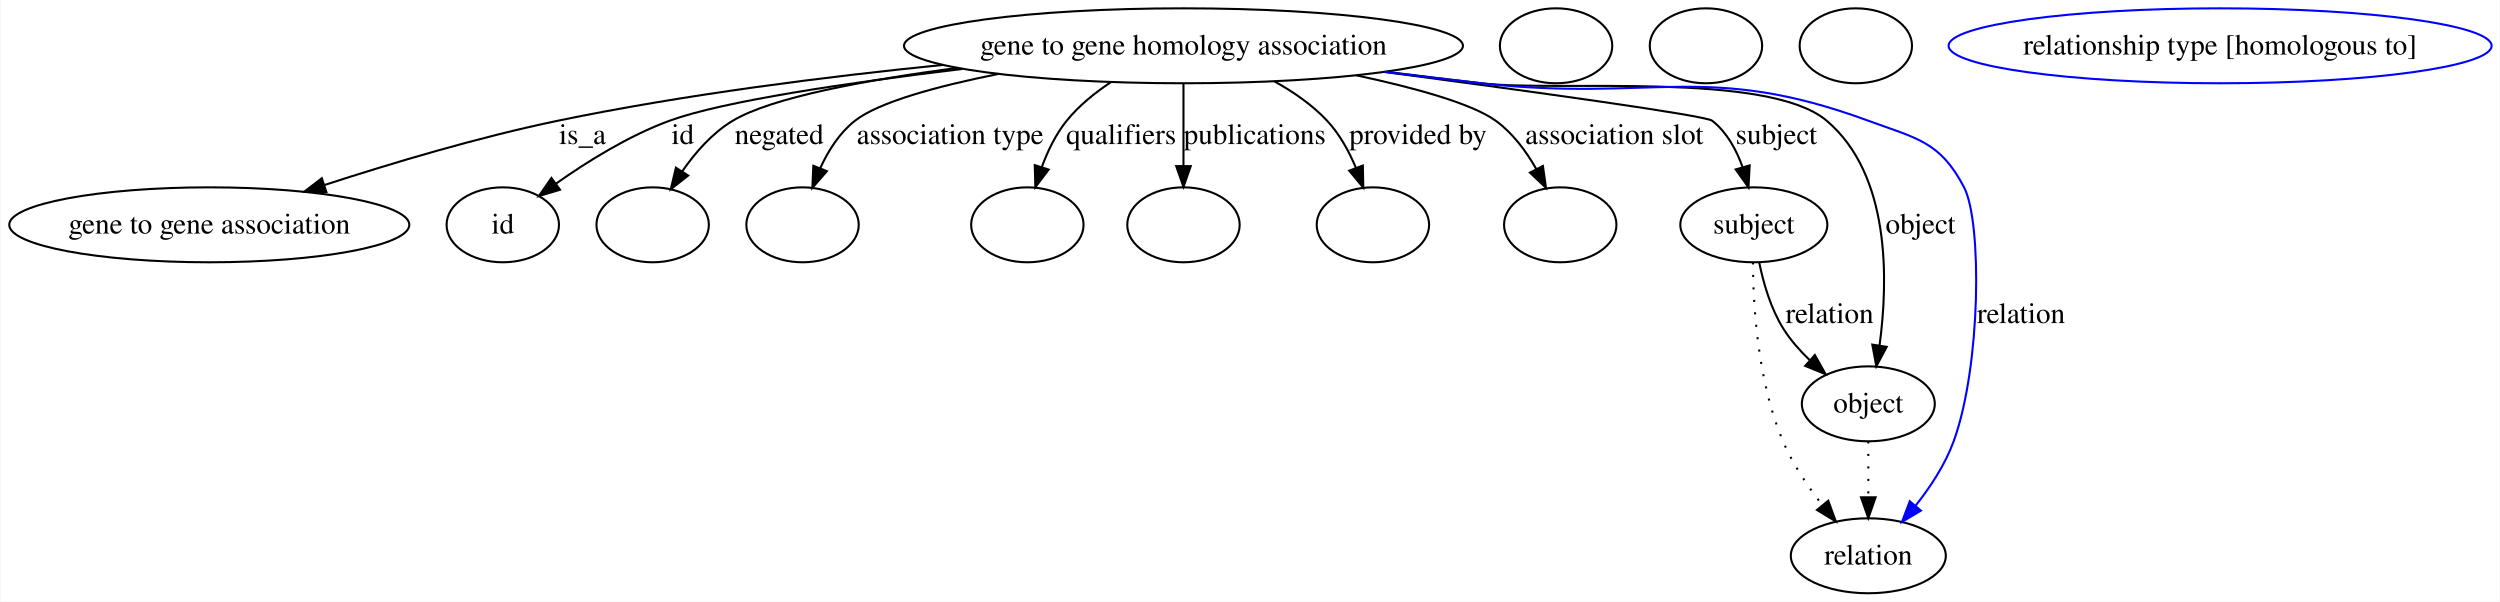
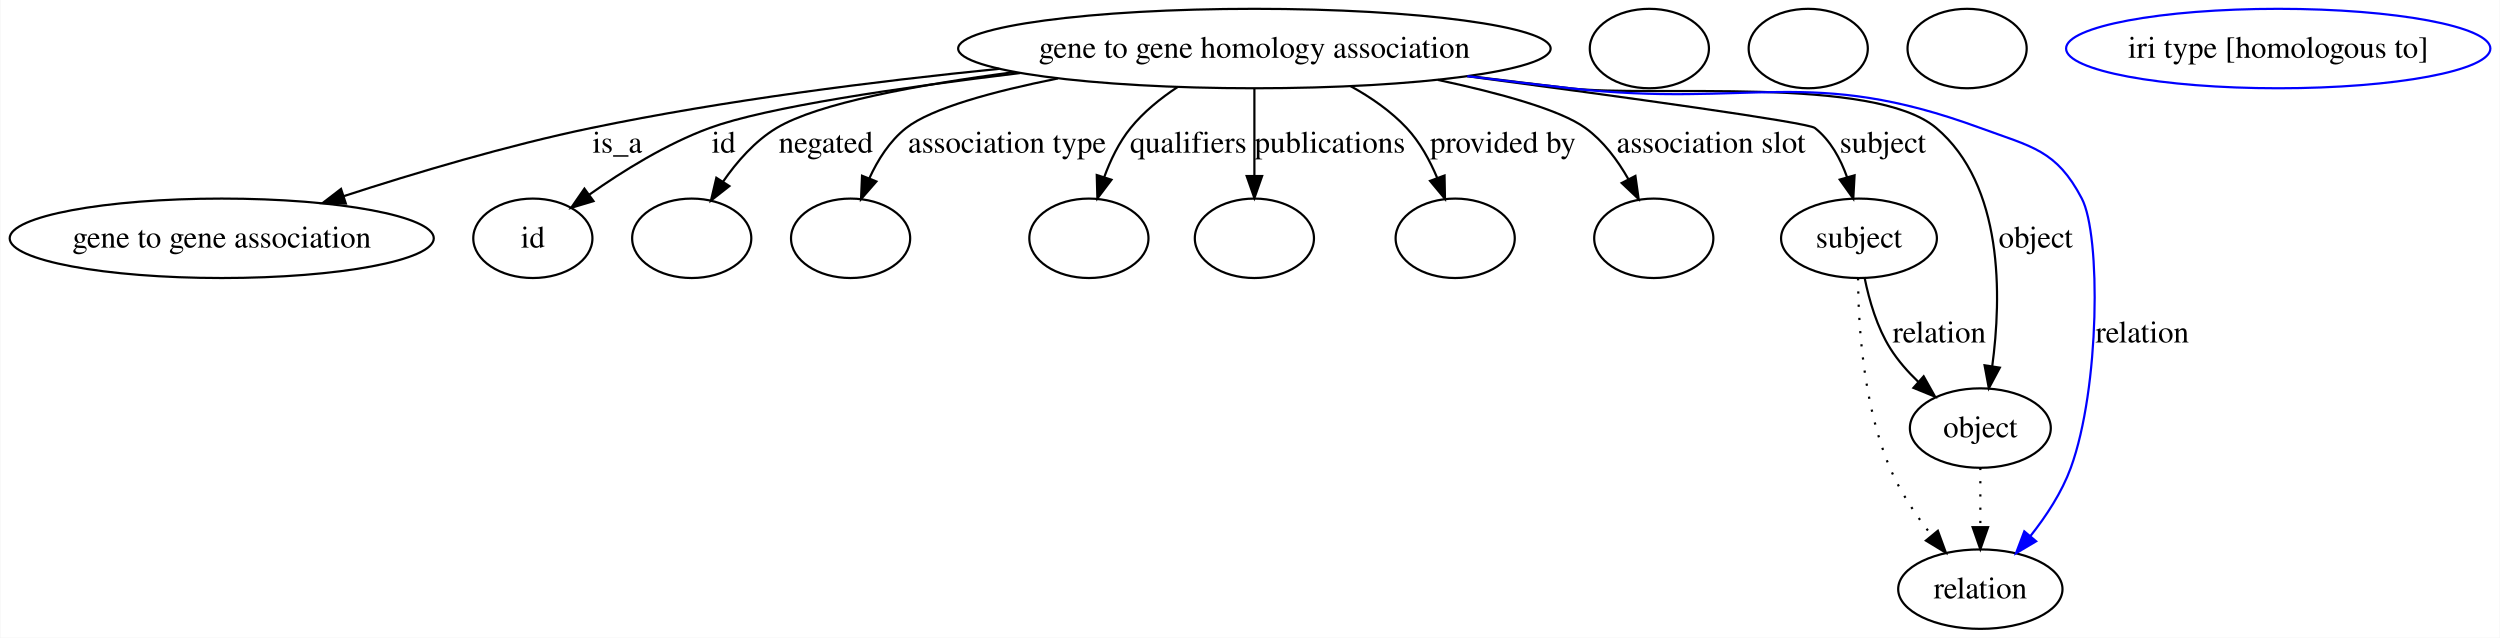
- <svg xmlns="http://www.w3.org/2000/svg" width="1201pt" height="289pt" viewBox="0.00 0.00 1200.52 289.00">
+ <svg xmlns="http://www.w3.org/2000/svg" width="1133pt" height="289pt" viewBox="0.00 0.00 1132.62 289.00">
  <g id="graph0" class="graph" transform="scale(1 1) rotate(0) translate(4 285)">
-     <polygon fill="#ffffff" stroke="transparent" points="-4,4 -4,-285 1196.515,-285 1196.515,4 -4,4" />
+     <polygon fill="#ffffff" stroke="transparent" points="-4,4 -4,-285 1128.622,-285 1128.622,4 -4,4" />
    <g id="node1" class="node">
      <ellipse fill="none" stroke="#000000" cx="564.3" cy="-263" rx="134.255" ry="18" />
      <text text-anchor="middle" x="564.3" y="-258.8" font-family="Times,serif" font-size="14.00" fill="#000000">gene to gene homology association</text>
    </g>
    <g id="node2" class="node">
      <ellipse fill="none" stroke="#000000" cx="96.3" cy="-177" rx="96.101" ry="18" />
      <text text-anchor="middle" x="96.3" y="-172.8" font-family="Times,serif" font-size="14.00" fill="#000000">gene to gene association</text>
    </g>
    <g id="edge1" class="edge">
      <path fill="none" stroke="#000000" d="M448.664,-253.811C392.484,-248.165 324.208,-239.551 263.749,-227 225.79,-219.12 184.006,-206.649 151.673,-196.134" />
      <polygon fill="#000000" stroke="#000000" points="152.549,-192.738 141.957,-192.94 150.364,-199.388 152.549,-192.738" />
      <text text-anchor="middle" x="275.576" y="-215.8" font-family="Times,serif" font-size="14.00" fill="#000000">is_a</text>
    </g>
    <g id="node3" class="node">
      <ellipse fill="none" stroke="#000000" cx="237.3" cy="-177" rx="27" ry="18" />
      <text text-anchor="middle" x="237.3" y="-172.8" font-family="Times,serif" font-size="14.00" fill="#000000">id</text>
    </g>
    <g id="edge2" class="edge">
      <path fill="none" stroke="#000000" d="M458.109,-251.884C403.48,-245.296 343.083,-236.412 317.411,-227 297.852,-219.83 277.974,-207.46 262.911,-196.818" />
      <polygon fill="#000000" stroke="#000000" points="264.784,-193.853 254.638,-190.804 260.669,-199.515 264.784,-193.853" />
      <text text-anchor="middle" x="323.745" y="-215.8" font-family="Times,serif" font-size="14.00" fill="#000000">id</text>
    </g>
    <g id="node5" class="node">
      <ellipse fill="none" stroke="#000000" cx="309.3" cy="-177" rx="27" ry="18" />
    </g>
    <g id="edge3" class="edge">
      <path fill="none" stroke="#000000" d="M455.541,-252.365C411.378,-246.526 366.401,-238.166 347.769,-227 337.944,-221.112 329.727,-211.691 323.443,-202.606" />
      <polygon fill="#000000" stroke="#000000" points="326.357,-200.665 318.022,-194.124 320.459,-204.435 326.357,-200.665" />
      <text text-anchor="middle" x="370.066" y="-215.8" font-family="Times,serif" font-size="14.00" fill="#000000">negated</text>
    </g>
    <g id="node6" class="node">
      <ellipse fill="none" stroke="#000000" cx="381.3" cy="-177" rx="27" ry="18" />
    </g>
    <g id="edge4" class="edge">
      <path fill="none" stroke="#000000" d="M475.208,-249.439C445.928,-243.565 417.941,-235.964 406.49,-227 399.038,-221.167 393.611,-212.538 389.747,-204.085" />
      <polygon fill="#000000" stroke="#000000" points="392.986,-202.758 386.023,-194.773 386.486,-205.358 392.986,-202.758" />
      <text text-anchor="middle" x="452.206" y="-215.8" font-family="Times,serif" font-size="14.00" fill="#000000">association type</text>
    </g>
    <g id="node7" class="node">
      <ellipse fill="none" stroke="#000000" cx="489.3" cy="-177" rx="27" ry="18" />
    </g>
    <g id="edge5" class="edge">
      <path fill="none" stroke="#000000" d="M529.472,-245.551C521.688,-240.408 514.024,-234.194 508.197,-227 502.94,-220.51 499.044,-212.404 496.201,-204.619" />
      <polygon fill="#000000" stroke="#000000" points="499.528,-203.531 493.141,-195.077 492.862,-205.669 499.528,-203.531" />
      <text text-anchor="middle" x="534.352" y="-215.8" font-family="Times,serif" font-size="14.00" fill="#000000">qualifiers</text>
    </g>
    <g id="node8" class="node">
      <ellipse fill="none" stroke="#000000" cx="564.3" cy="-177" rx="27" ry="18" />
    </g>
    <g id="edge6" class="edge">
      <path fill="none" stroke="#000000" d="M564.3,-244.762C564.3,-233.36 564.3,-218.434 564.3,-205.494" />
      <polygon fill="#000000" stroke="#000000" points="567.801,-205.212 564.3,-195.212 560.801,-205.212 567.801,-205.212" />
      <text text-anchor="middle" x="598.518" y="-215.8" font-family="Times,serif" font-size="14.00" fill="#000000">publications</text>
    </g>
    <g id="node9" class="node">
      <ellipse fill="none" stroke="#000000" cx="655.3" cy="-177" rx="27" ry="18" />
    </g>
    <g id="edge7" class="edge">
      <path fill="none" stroke="#000000" d="M607.902,-245.954C617.117,-240.881 626.192,-234.597 633.3,-227 639.289,-220.6 643.821,-212.304 647.168,-204.316" />
      <polygon fill="#000000" stroke="#000000" points="650.475,-205.465 650.68,-194.872 643.914,-203.024 650.475,-205.465" />
      <text text-anchor="middle" x="676.933" y="-215.8" font-family="Times,serif" font-size="14.00" fill="#000000">provided by</text>
    </g>
    <g id="node10" class="node">
      <ellipse fill="none" stroke="#000000" cx="745.3" cy="-177" rx="27" ry="18" />
    </g>
    <g id="edge8" class="edge">
      <path fill="none" stroke="#000000" d="M647.402,-248.795C675.622,-242.77 702.904,-235.234 714.3,-227 722.447,-221.114 728.912,-212.365 733.783,-203.824" />
      <polygon fill="#000000" stroke="#000000" points="736.973,-205.274 738.448,-194.782 730.752,-202.064 736.973,-205.274" />
      <text text-anchor="middle" x="771.268" y="-215.8" font-family="Times,serif" font-size="14.00" fill="#000000">association slot</text>
    </g>
    <g id="node11" class="node">
      <ellipse fill="none" stroke="#000000" cx="838.3" cy="-177" rx="35.313" ry="18" />
      <text text-anchor="middle" x="838.3" y="-172.8" font-family="Times,serif" font-size="14.00" fill="#000000">subject</text>
    </g>
    <g id="edge9" class="edge">
      <path fill="none" stroke="#000000" d="M660.763,-250.448C731.241,-241.1 815.071,-229.535 818.3,-227 825.383,-221.44 829.967,-212.986 832.931,-204.603" />
      <polygon fill="#000000" stroke="#000000" points="836.3,-205.552 835.717,-194.973 829.576,-203.606 836.3,-205.552" />
      <text text-anchor="middle" x="849.128" y="-215.8" font-family="Times,serif" font-size="14.00" fill="#000000">subject</text>
    </g>
    <g id="node13" class="node">
      <ellipse fill="none" stroke="#000000" cx="893.3" cy="-91" rx="31.931" ry="18" />
      <text text-anchor="middle" x="893.3" y="-86.8" font-family="Times,serif" font-size="14.00" fill="#000000">object</text>
    </g>
    <g id="edge10" class="edge">
      <path fill="none" stroke="#000000" d="M661.58,-250.527C676.875,-248.632 692.513,-246.732 707.3,-245 744.154,-240.683 844.976,-250.97 873.3,-227 903.907,-201.099 902.955,-150.619 898.684,-118.977" />
      <polygon fill="#000000" stroke="#000000" points="902.133,-118.38 897.149,-109.031 895.215,-119.448 902.133,-118.38" />
      <text text-anchor="middle" x="918.404" y="-172.8" font-family="Times,serif" font-size="14.00" fill="#000000">object</text>
    </g>
    <g id="node15" class="node">
      <ellipse fill="none" stroke="#000000" cx="893.3" cy="-18" rx="37.233" ry="18" />
      <text text-anchor="middle" x="893.3" y="-13.8" font-family="Times,serif" font-size="14.00" fill="#000000">relation</text>
    </g>
    <g id="edge11" class="edge">
      <path fill="none" stroke="#0000ff" d="M660.792,-250.471C676.334,-248.563 692.255,-246.675 707.3,-245 789.844,-235.813 815.344,-255.645 893.3,-227 916.677,-218.41 927.767,-217.073 939.3,-195 947.973,-178.402 947.458,-109.121 934.3,-73 930.243,-61.862 923.143,-51.071 915.98,-42.041" />
      <polygon fill="#0000ff" stroke="#0000ff" points="918.578,-39.693 909.469,-34.283 913.217,-44.193 918.578,-39.693" />
      <text text-anchor="middle" x="966.68" y="-129.8" font-family="Times,serif" font-size="14.00" fill="#000000">relation</text>
    </g>
    <g id="node4" class="node">
      <ellipse fill="none" stroke="#000000" cx="743.3" cy="-263" rx="27" ry="18" />
    </g>
    <g id="edge12" class="edge">
      <path fill="none" stroke="#000000" d="M840.897,-158.857C842.933,-148.884 846.478,-136.621 852.542,-127 855.977,-121.549 860.478,-116.446 865.232,-111.892" />
      <polygon fill="#000000" stroke="#000000" points="867.612,-114.46 872.794,-105.218 862.98,-109.211 867.612,-114.46" />
      <text text-anchor="middle" x="874.68" y="-129.8" font-family="Times,serif" font-size="14.00" fill="#000000">relation</text>
    </g>
    <g id="edge13" class="edge">
      <path fill="none" stroke="#000000" stroke-dasharray="1,5" d="M837.87,-158.944C837.995,-137.575 840.229,-101.324 852.3,-73 856.948,-62.095 864.179,-51.356 871.282,-42.302" />
      <polygon fill="#000000" stroke="#000000" points="874.046,-44.452 877.692,-34.504 868.638,-40.007 874.046,-44.452" />
    </g>
    <g id="node12" class="node">
      <ellipse fill="none" stroke="#000000" cx="815.3" cy="-263" rx="27" ry="18" />
    </g>
    <g id="edge14" class="edge">
      <path fill="none" stroke="#000000" stroke-dasharray="1,5" d="M893.3,-72.955C893.3,-64.883 893.3,-55.176 893.3,-46.182" />
      <polygon fill="#000000" stroke="#000000" points="896.801,-46.09 893.3,-36.09 889.801,-46.09 896.801,-46.09" />
    </g>
    <g id="node14" class="node">
      <ellipse fill="none" stroke="#000000" cx="887.3" cy="-263" rx="27" ry="18" />
    </g>
    <g id="node16" class="node">
-       <ellipse fill="none" stroke="#0000ff" cx="1062.3" cy="-263" rx="130.43" ry="18" />
-       <text text-anchor="middle" x="1062.3" y="-258.8" font-family="Times,serif" font-size="14.00" fill="#000000">relationship type [homologous to]</text>
+       <ellipse fill="none" stroke="#0000ff" cx="1028.3" cy="-263" rx="96.144" ry="18" />
+       <text text-anchor="middle" x="1028.3" y="-258.8" font-family="Times,serif" font-size="14.00" fill="#000000">iri type [homologous to]</text>
    </g>
  </g>
</svg>
